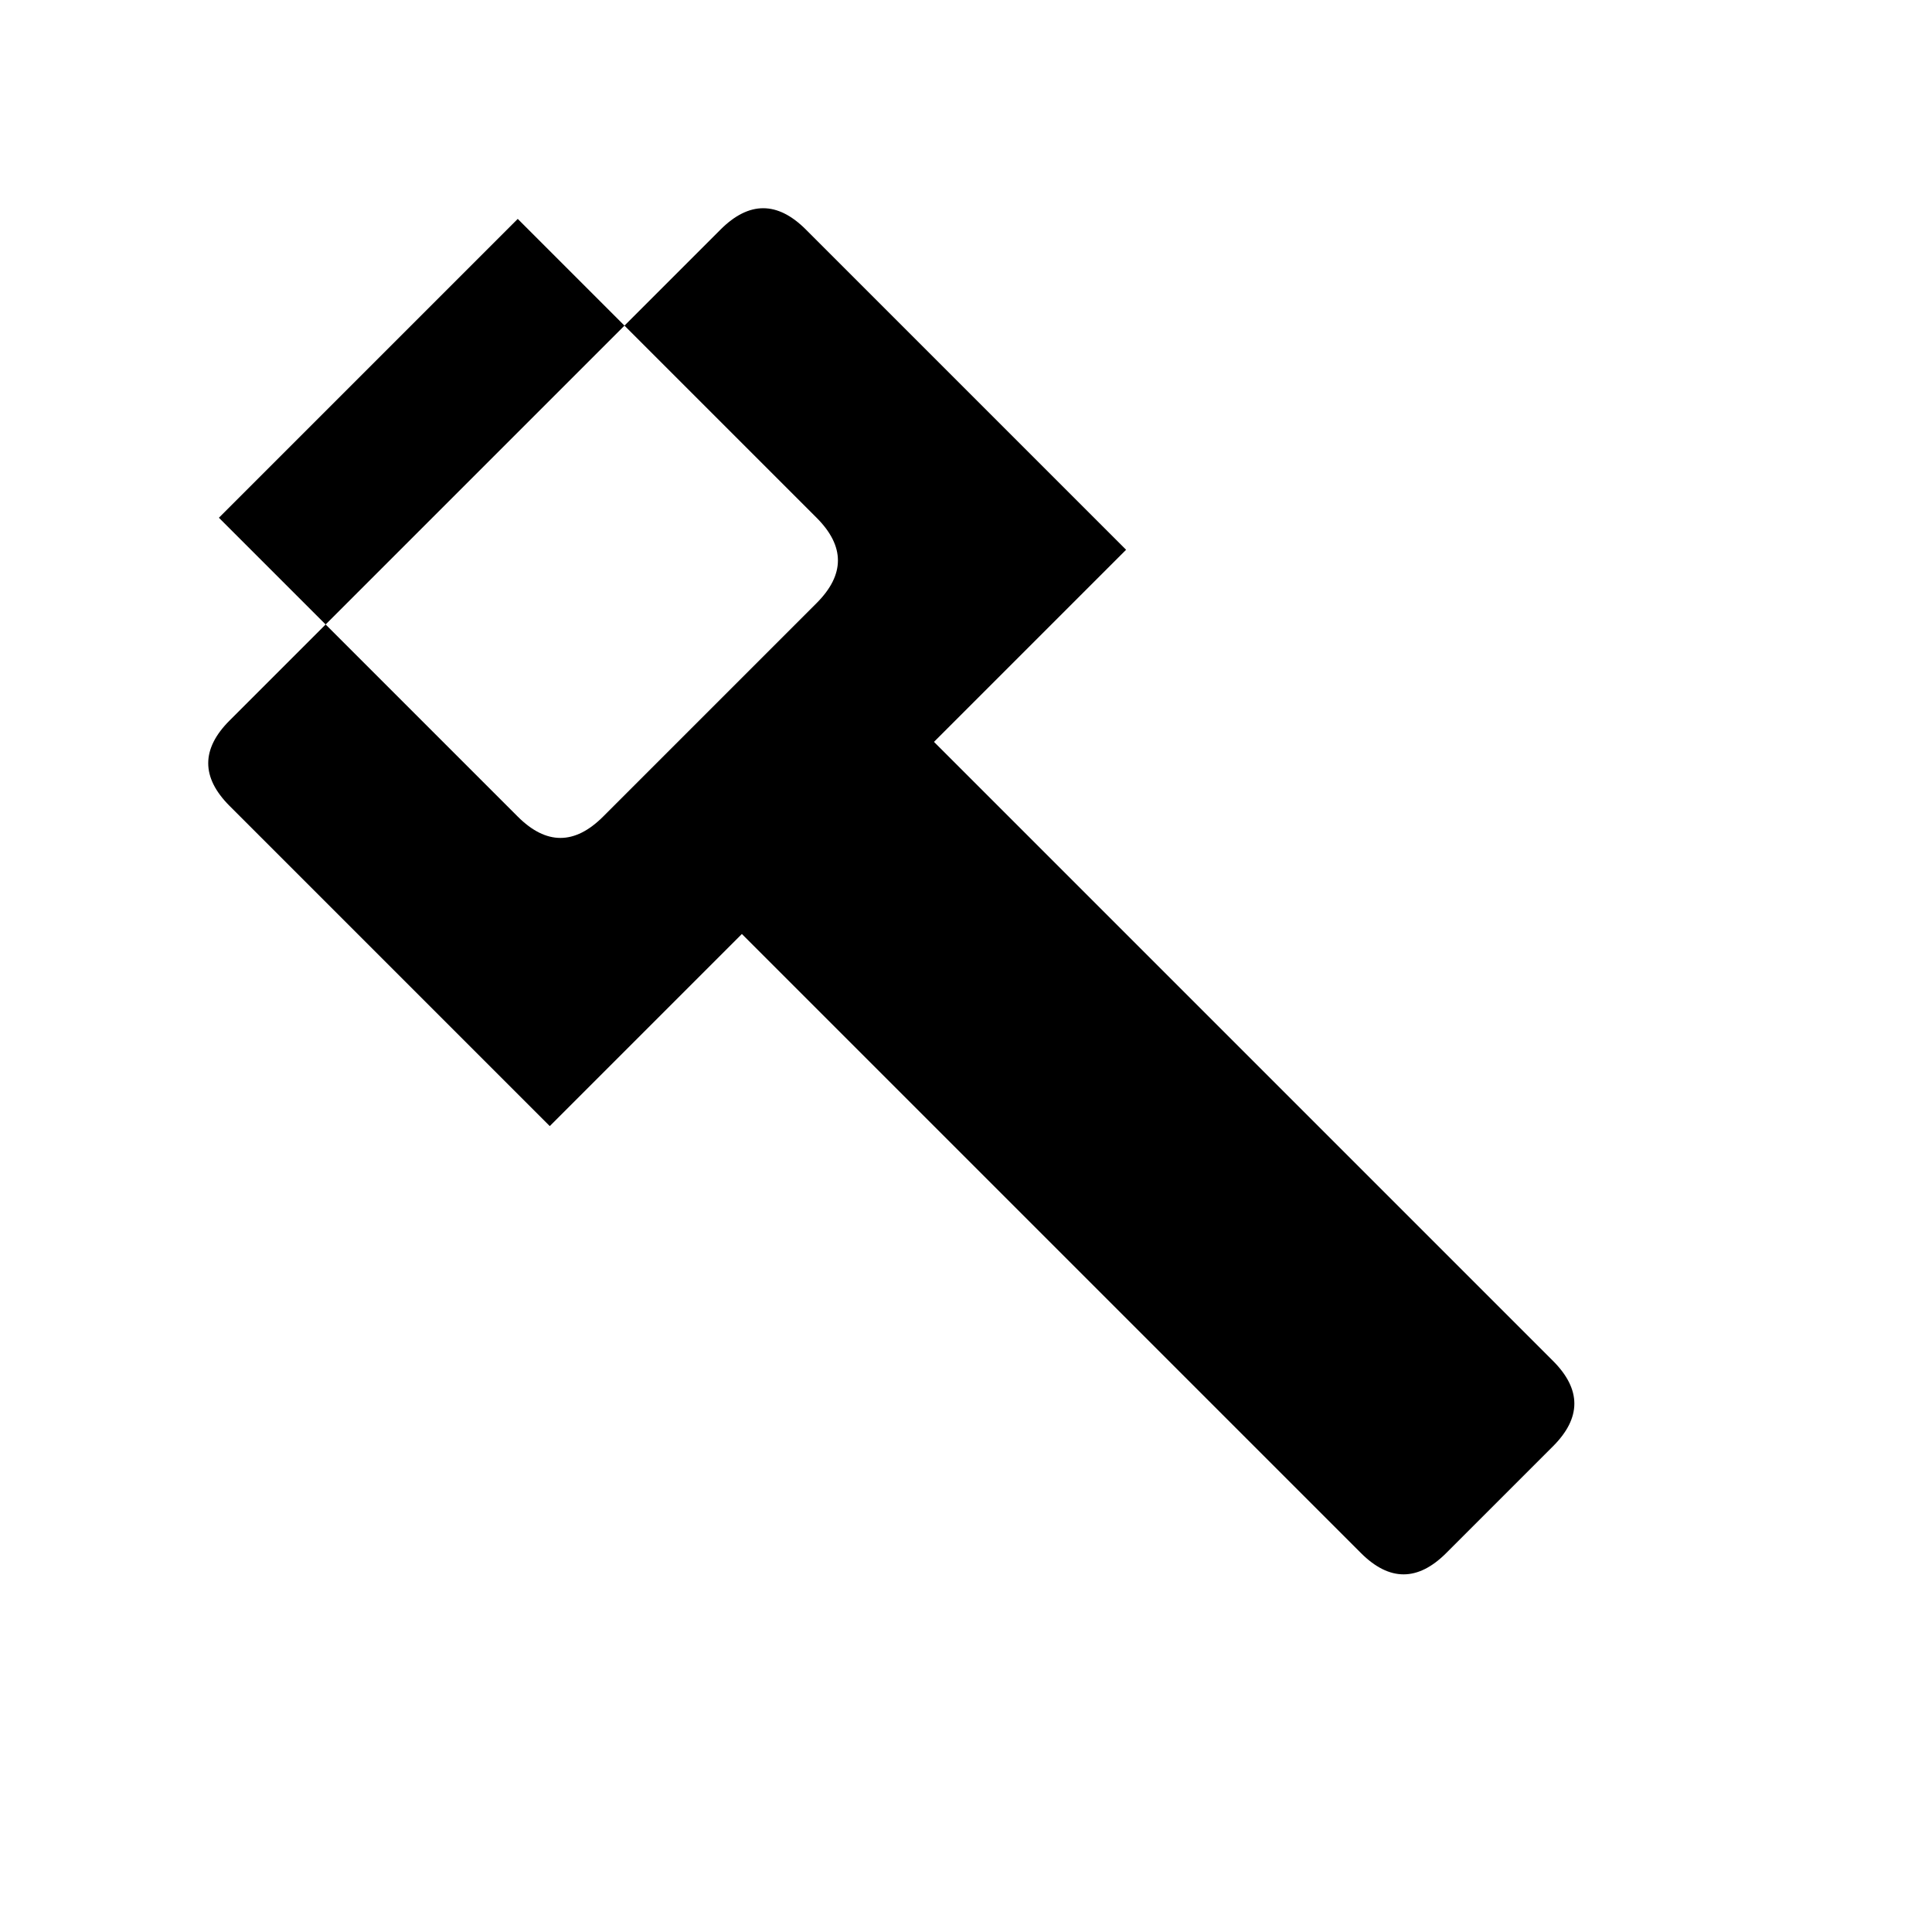
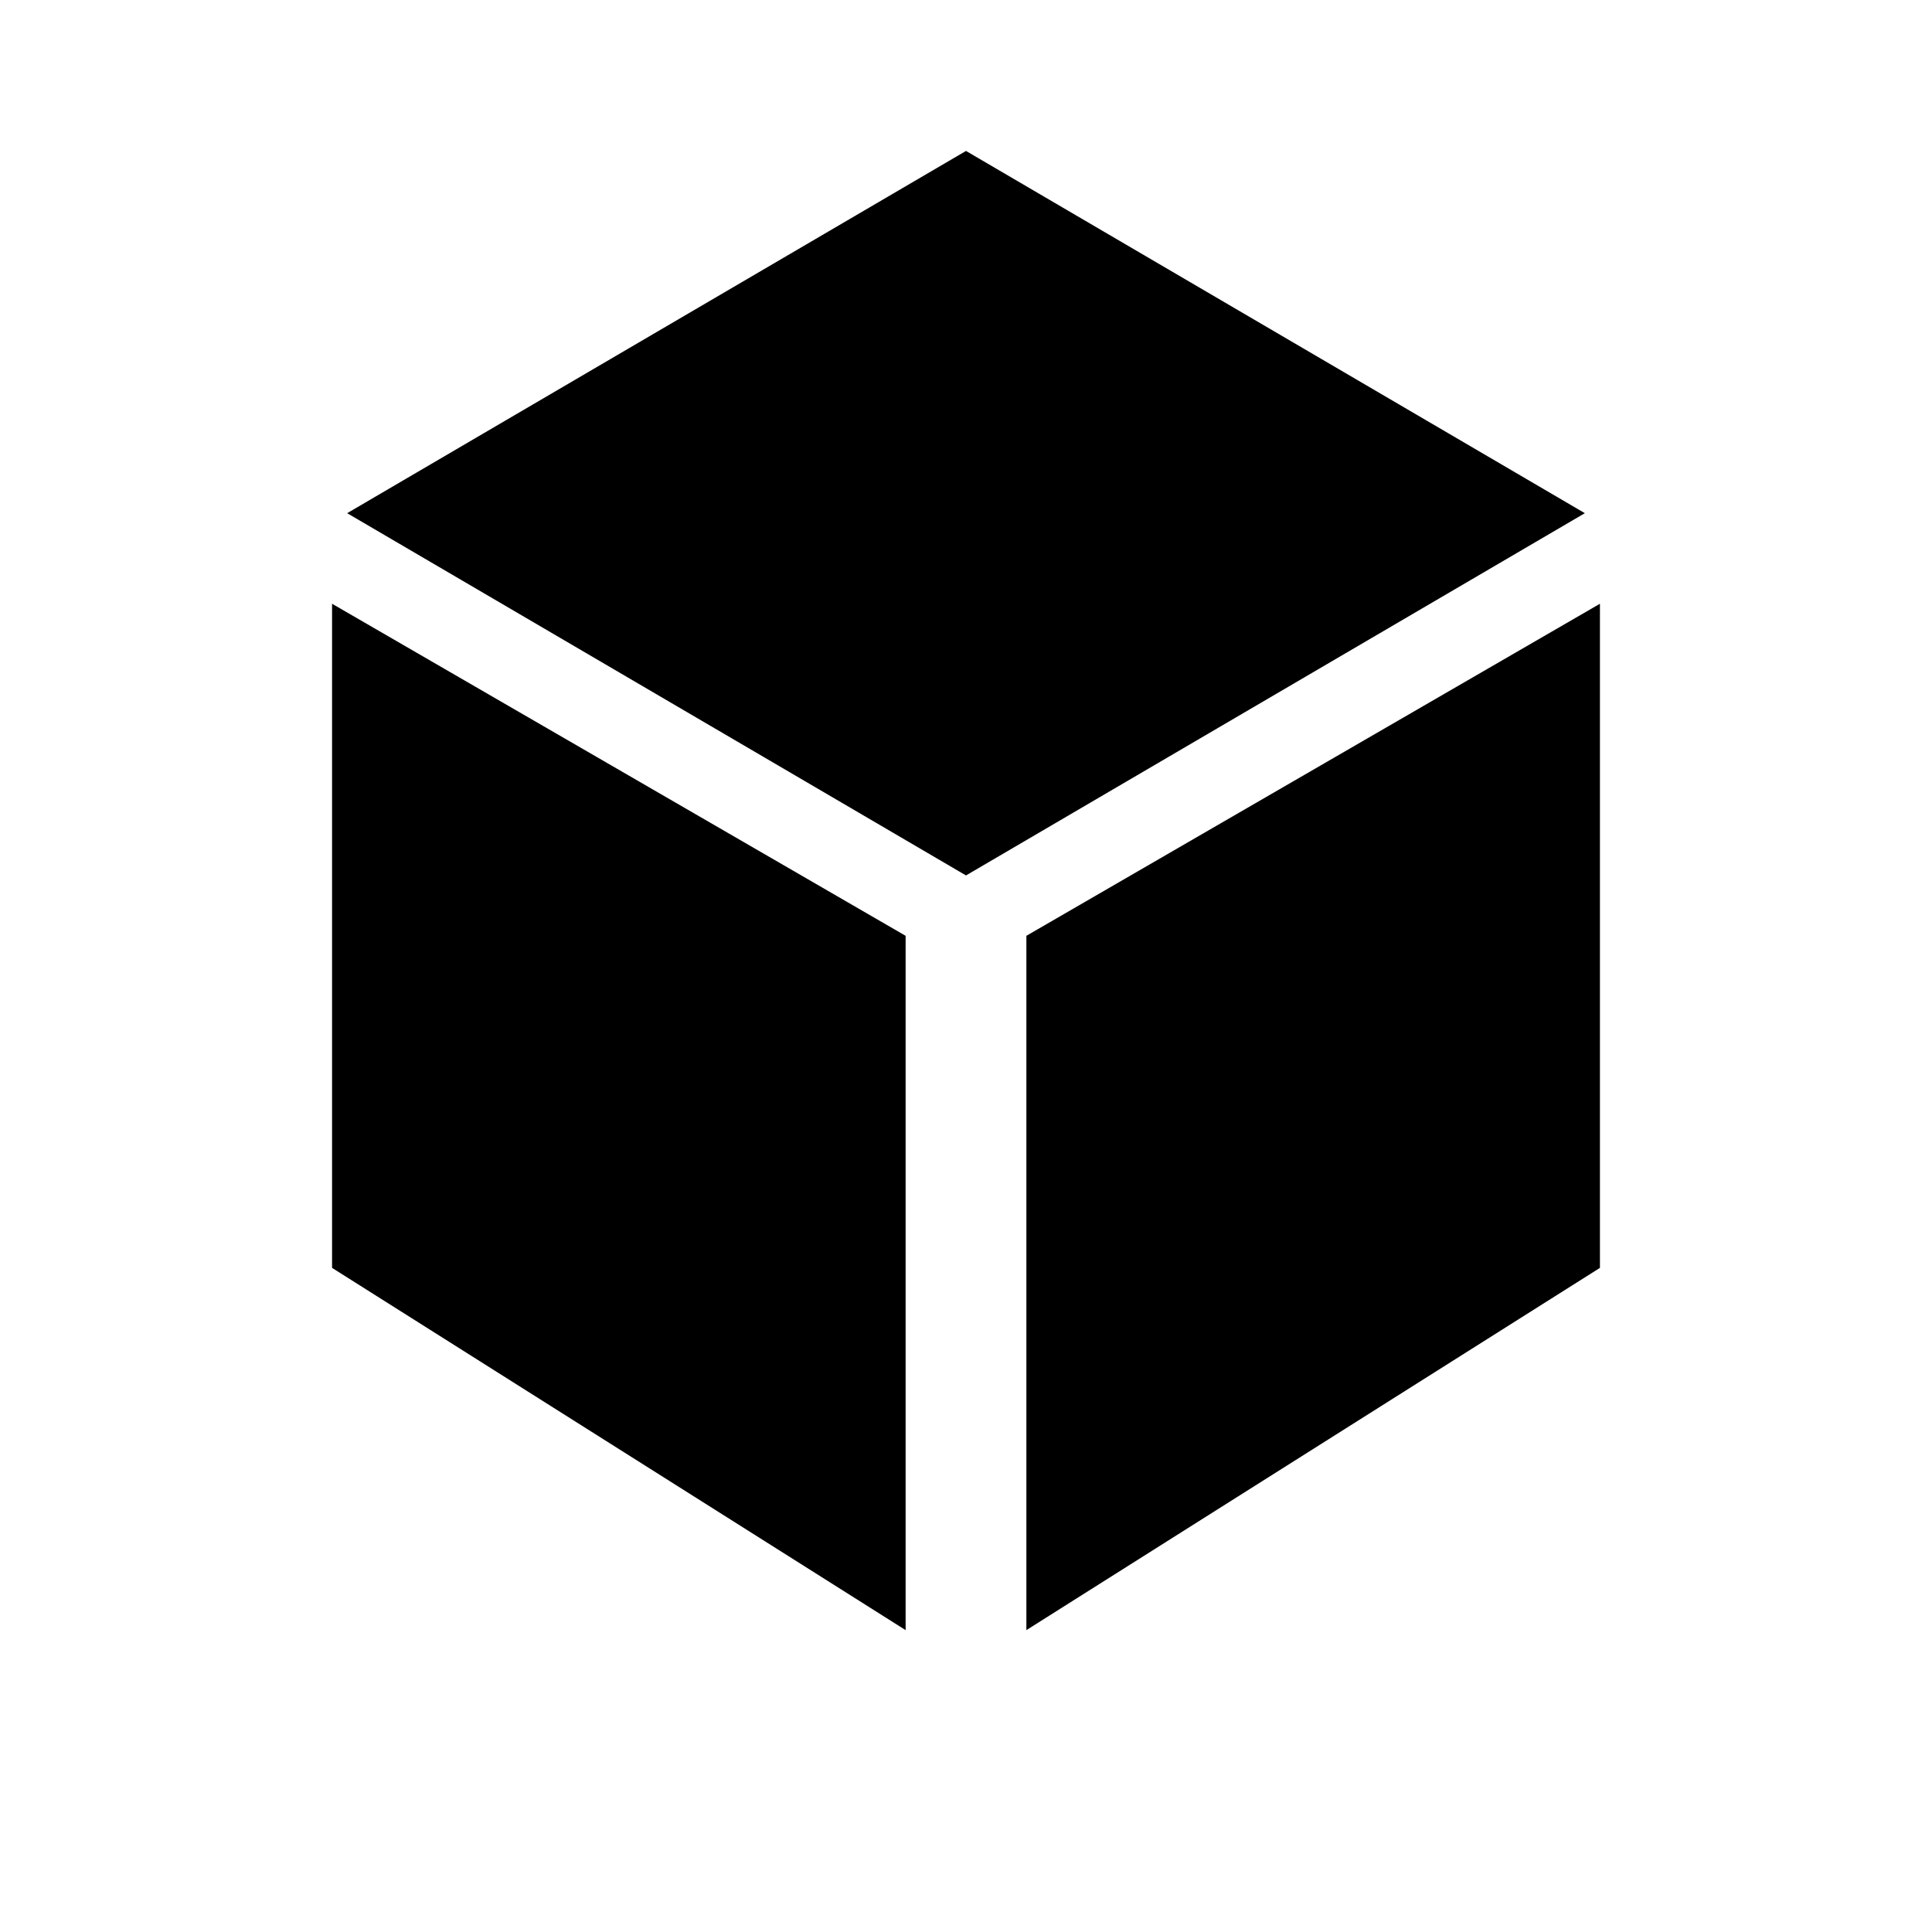
<svg xmlns="http://www.w3.org/2000/svg" width="128" height="128" viewBox="0 0 128 128">
-   <g transform="rotate(-45, 64, 64)">
-     <path fill-rule="evenodd" fill="currentColor" d="         M 37,22         Q 37,18 41,18         L 87,18         Q 91,18 91,22         L 91,52         L 73,52         L 73,110         Q 73,114 69,114         L 59,114         Q 55,114 55,110         L 55,52         L 37,52         Z          M 50,8         L 78,8         L 78,36         Q 78,40 74,40         L 54,40         Q 50,40 50,36         Z       " />
+   <g fill="currentColor">
+     <path d="M64 10L105 34L64 58L23 34Z" />
+     <path d="M22 40L60 62L60 108L22 84Z" />
+     <path d="M106 40L68 62L68 108L106 84Z" />
  </g>
</svg>
